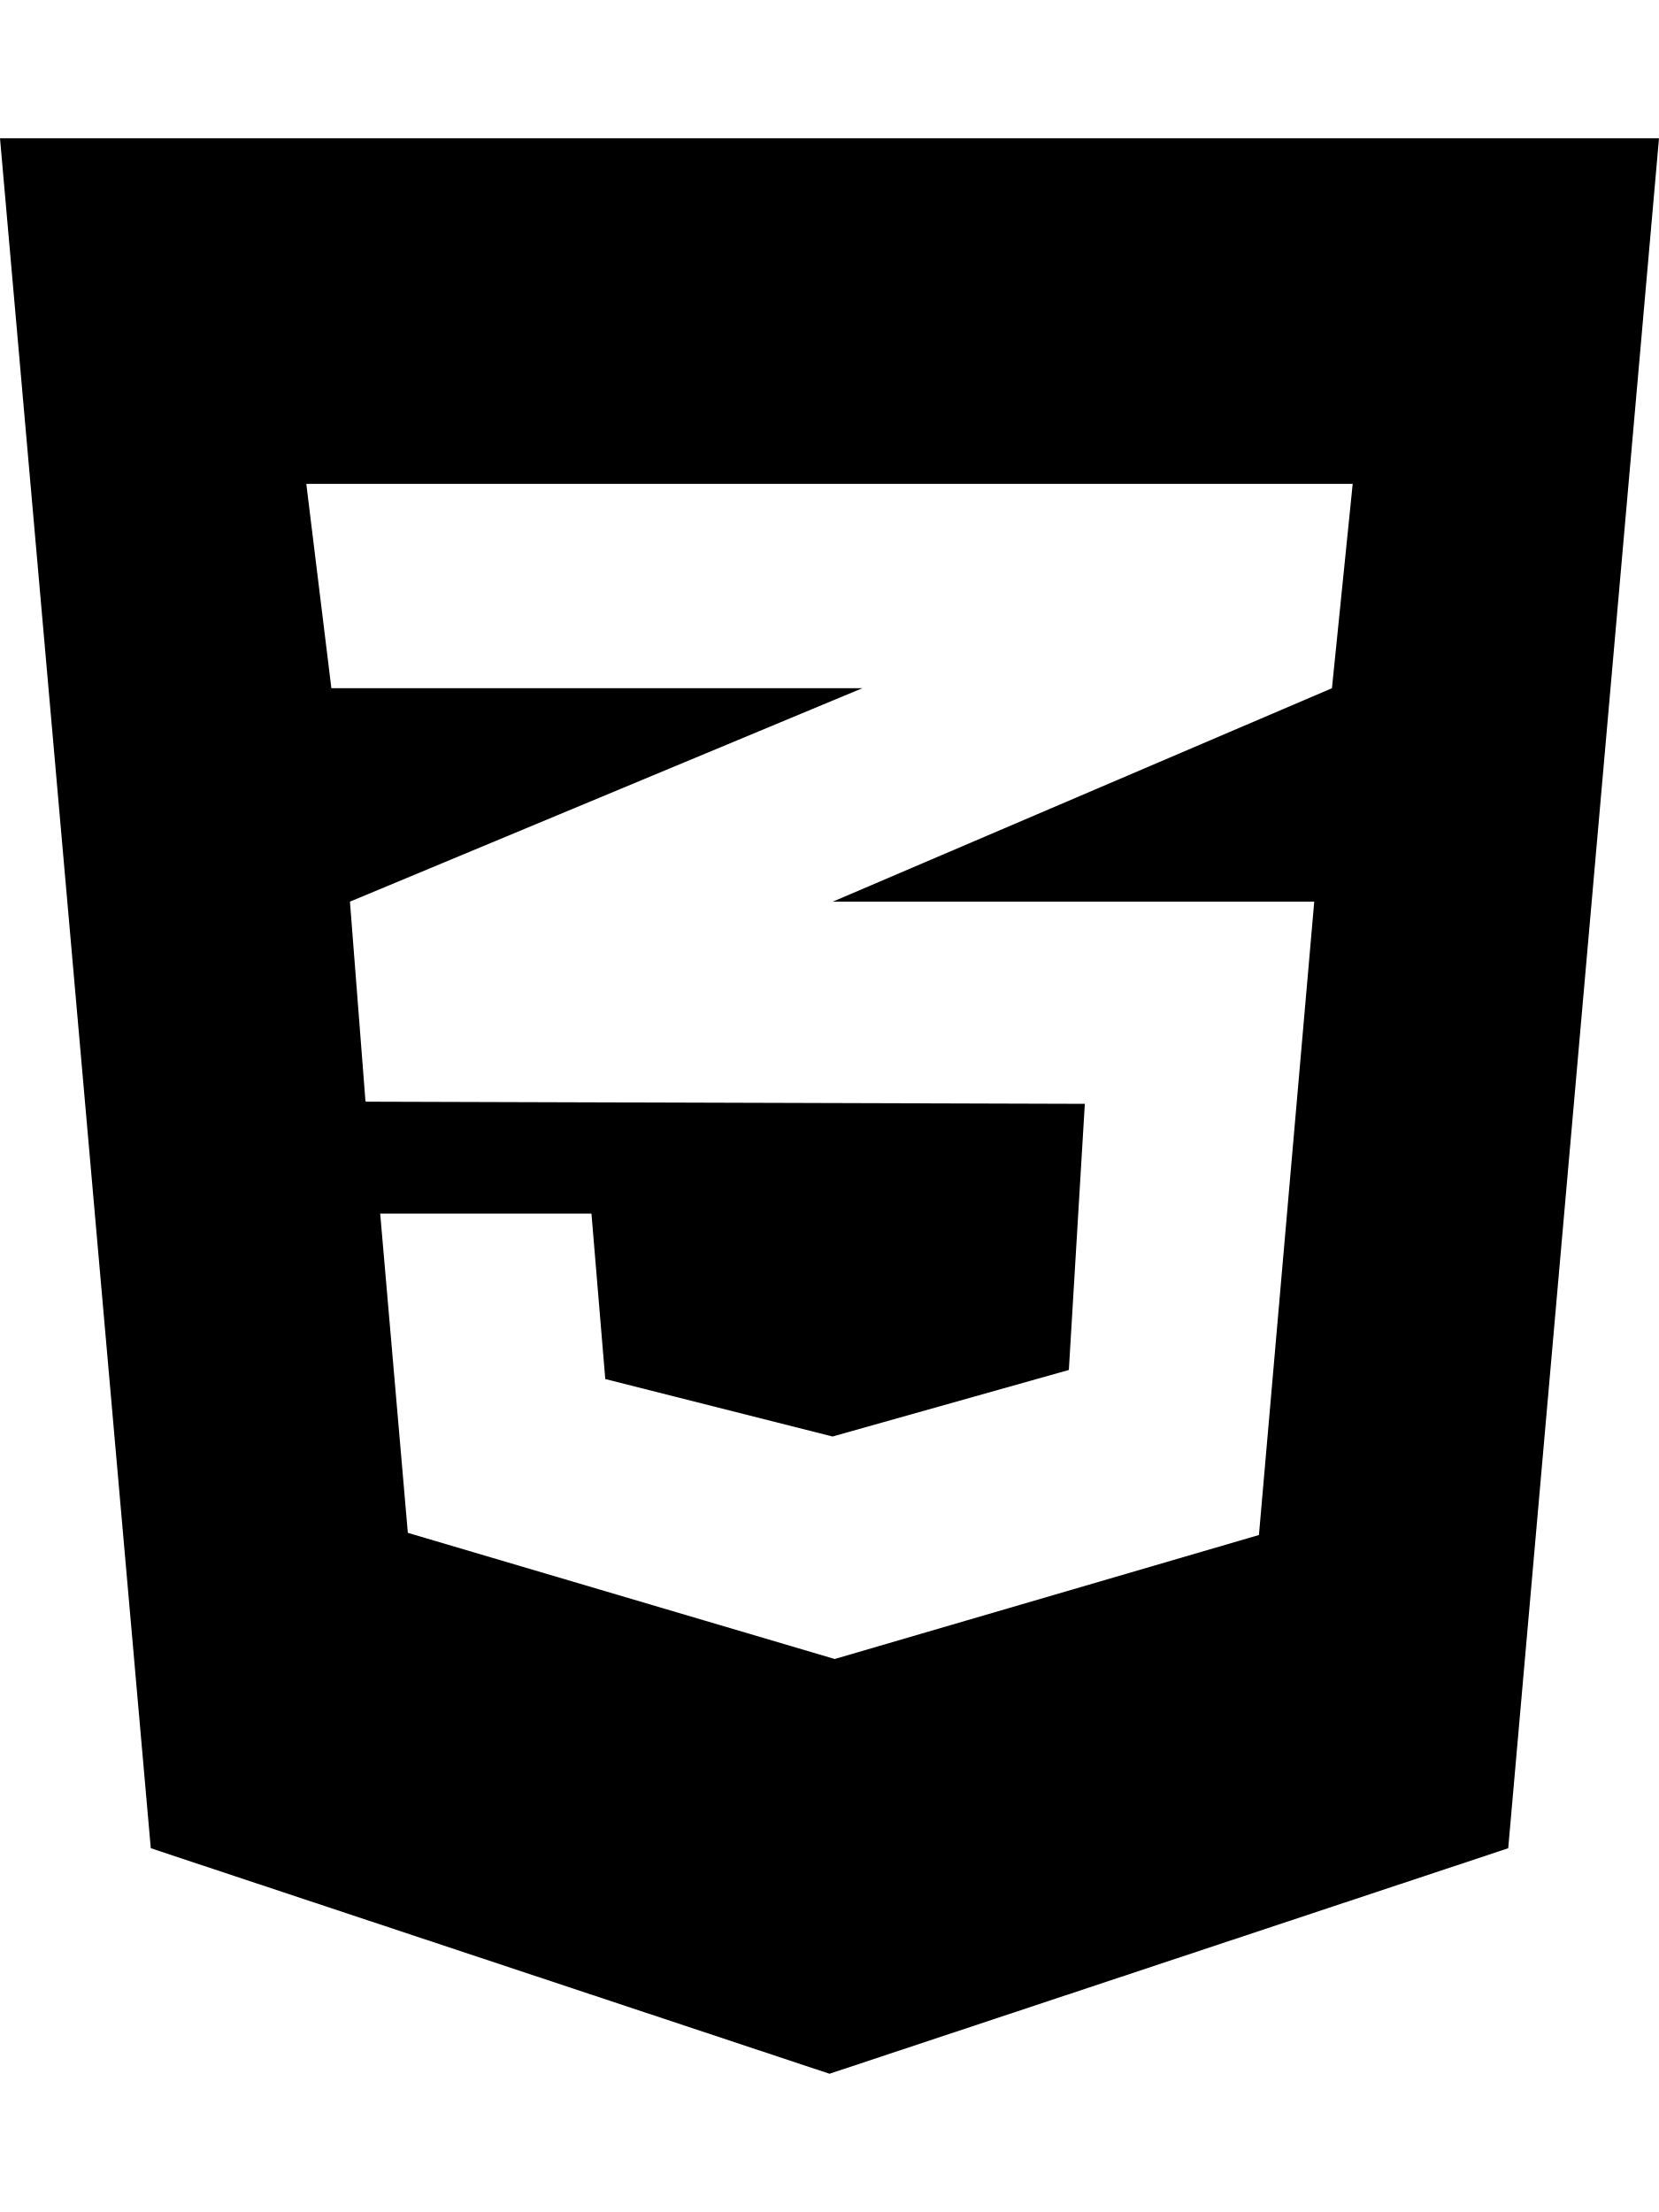
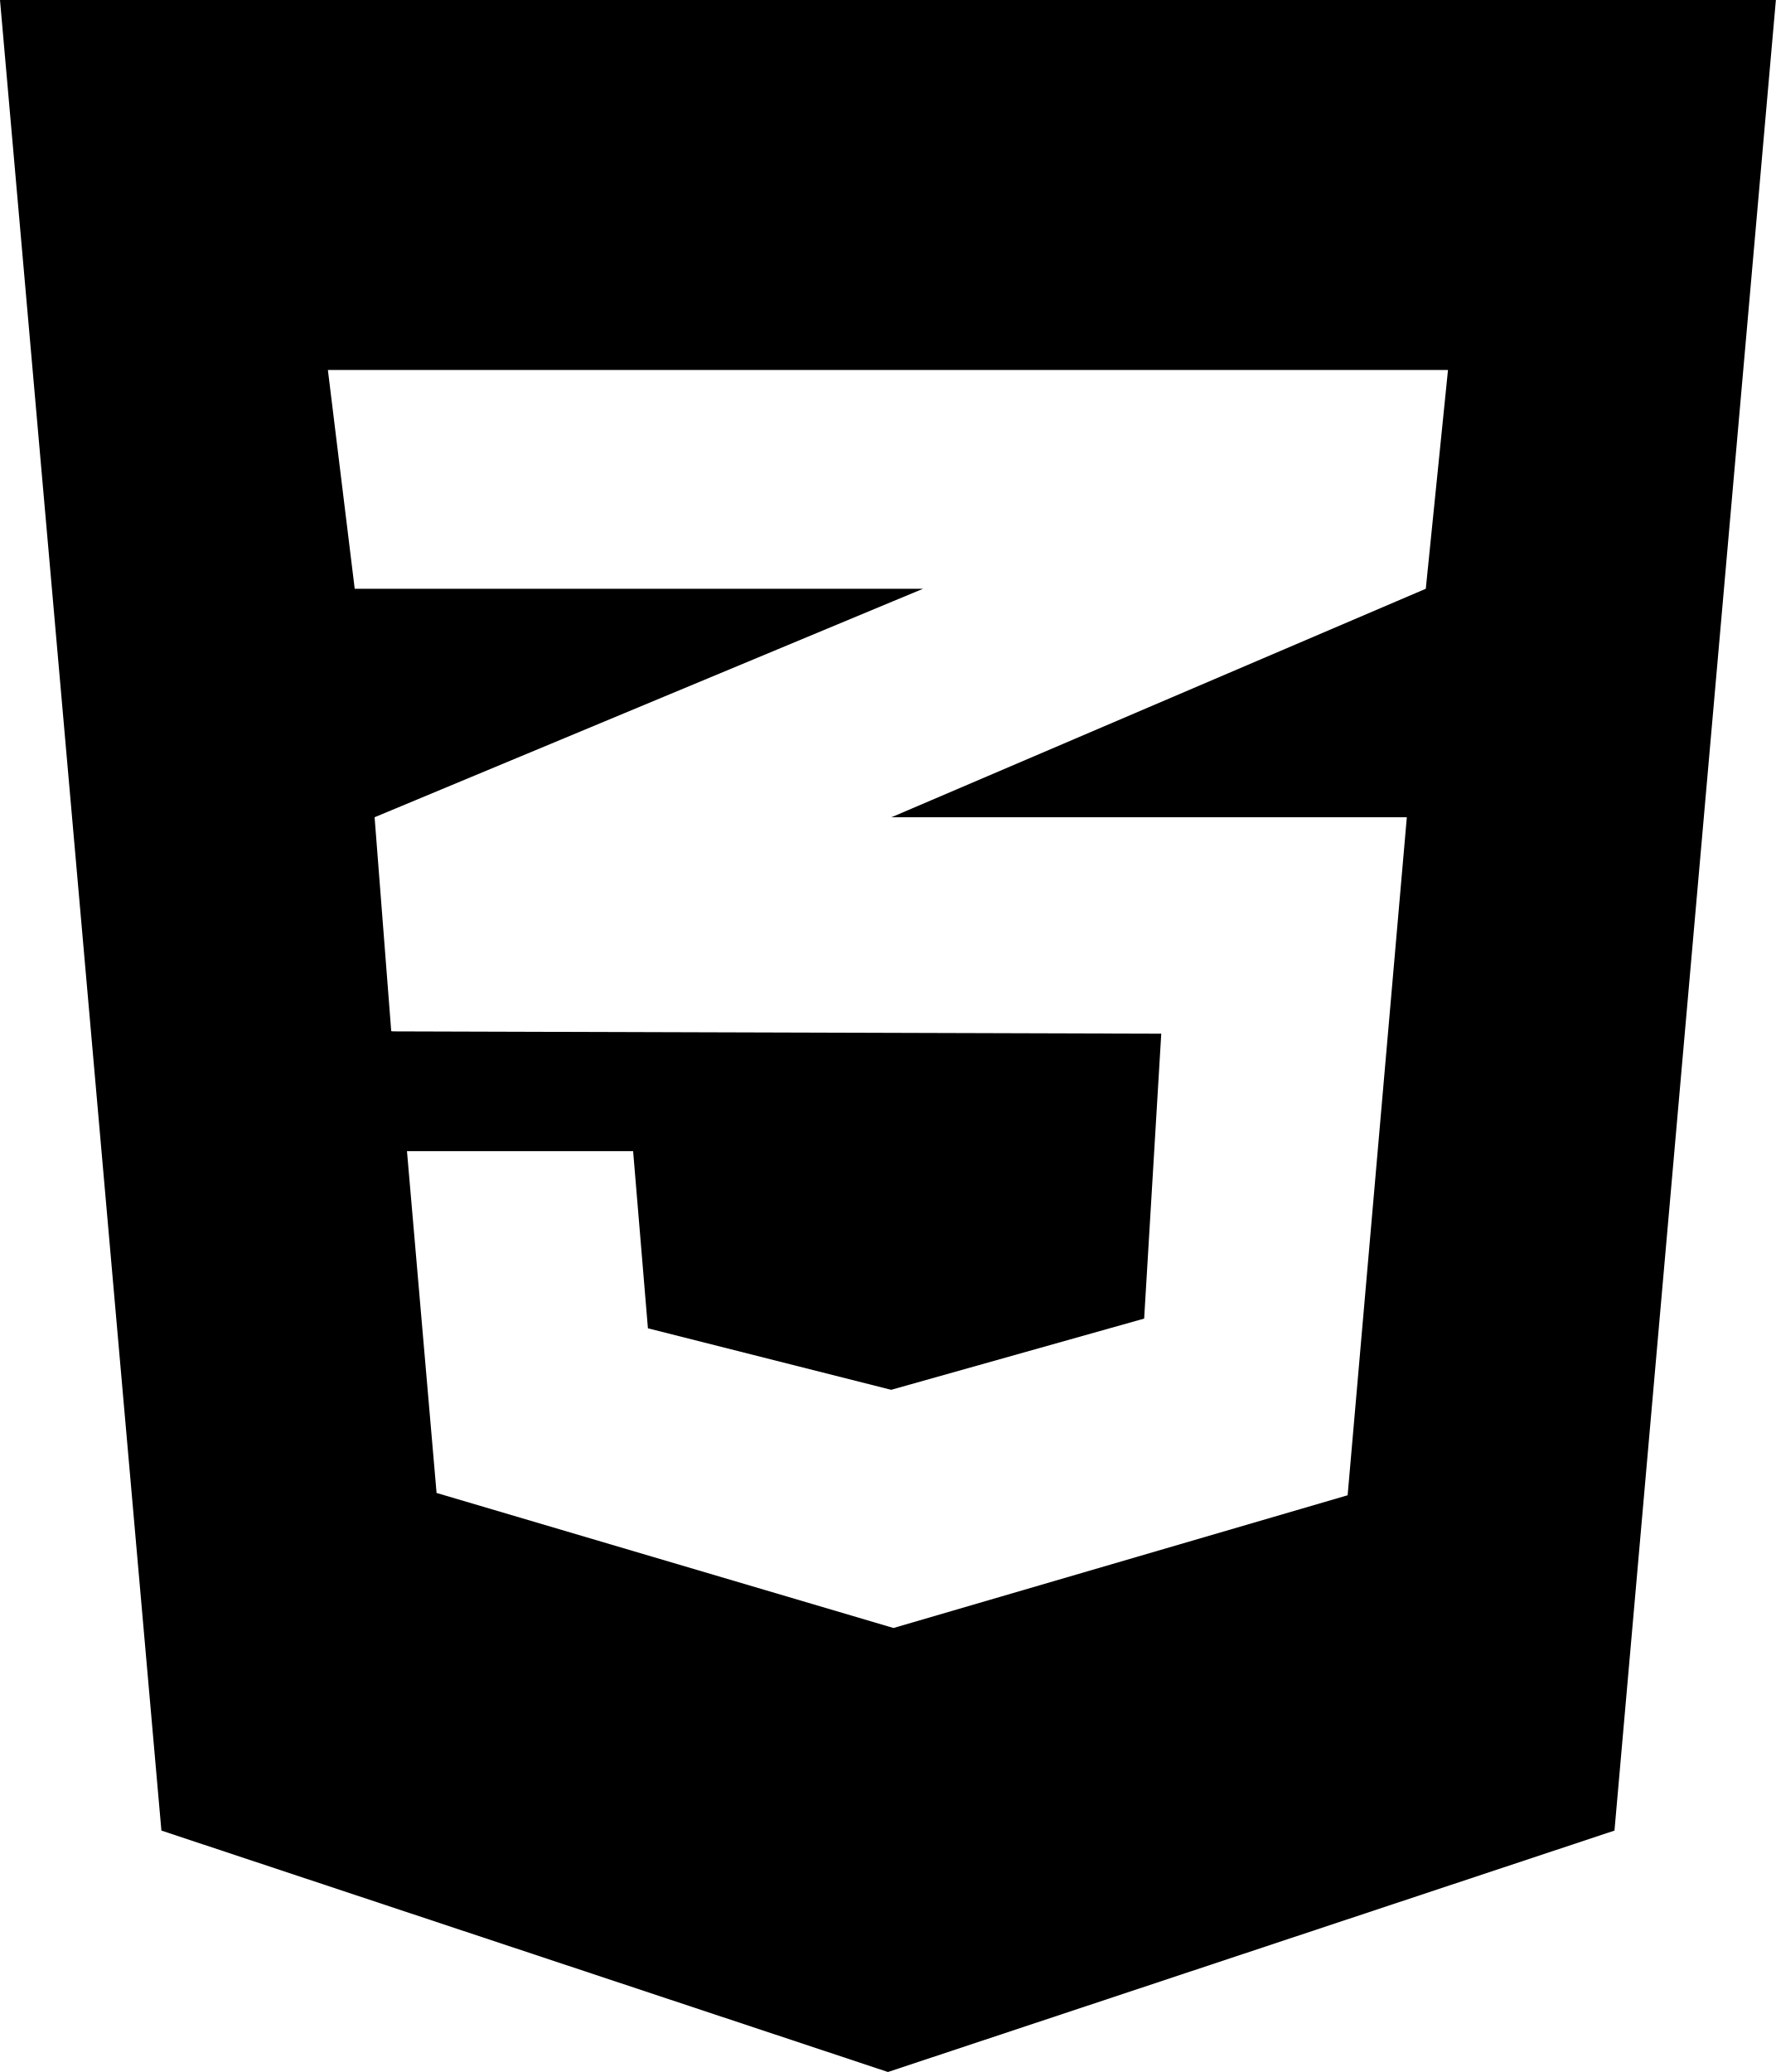
- <svg xmlns="http://www.w3.org/2000/svg" viewBox="0 0 384 512" fill="currentColor" version="1.1" id="svg4">
+ <svg xmlns="http://www.w3.org/2000/svg" viewBox="0 0 384 448" fill="currentColor" version="1.1" id="svg4" width="384" height="448">
  <defs id="defs8" />
-   <path d="M0 32l34.9 395.8L192 480l157.1-52.2L384 32H0zm313.1 80l-4.8 47.3L193 208.6l-.3.1h111.5l-12.8 146.6-98.2 28.7-98.8-29.2-6.4-73.9h48.9l3.2 38.3 52.6 13.3 54.7-15.4 3.7-61.6-166.3-.5v-.1l-.2.1-3.6-46.3L193.1 162l6.5-2.7H76.7L70.9 112h242.2z" id="svgIcon" style="fill:currentColor" />
+   <path d="M 0,0 34.9,395.8 192,448 349.1,395.8 384,0 Z m 313.1,80 -4.8,47.3 -115.3,49.3 -0.3,0.1 H 304.2 L 291.4,323.3 193.2,352 94.4,322.8 88,248.9 h 48.9 l 3.2,38.3 52.6,13.3 54.7,-15.4 3.7,-61.6 L 84.8,223 v -0.1 L 84.6,223 81,176.7 193.1,130 l 6.5,-2.7 H 76.7 L 70.9,80 Z" id="svgIcon" style="fill:currentColor" />
</svg>
